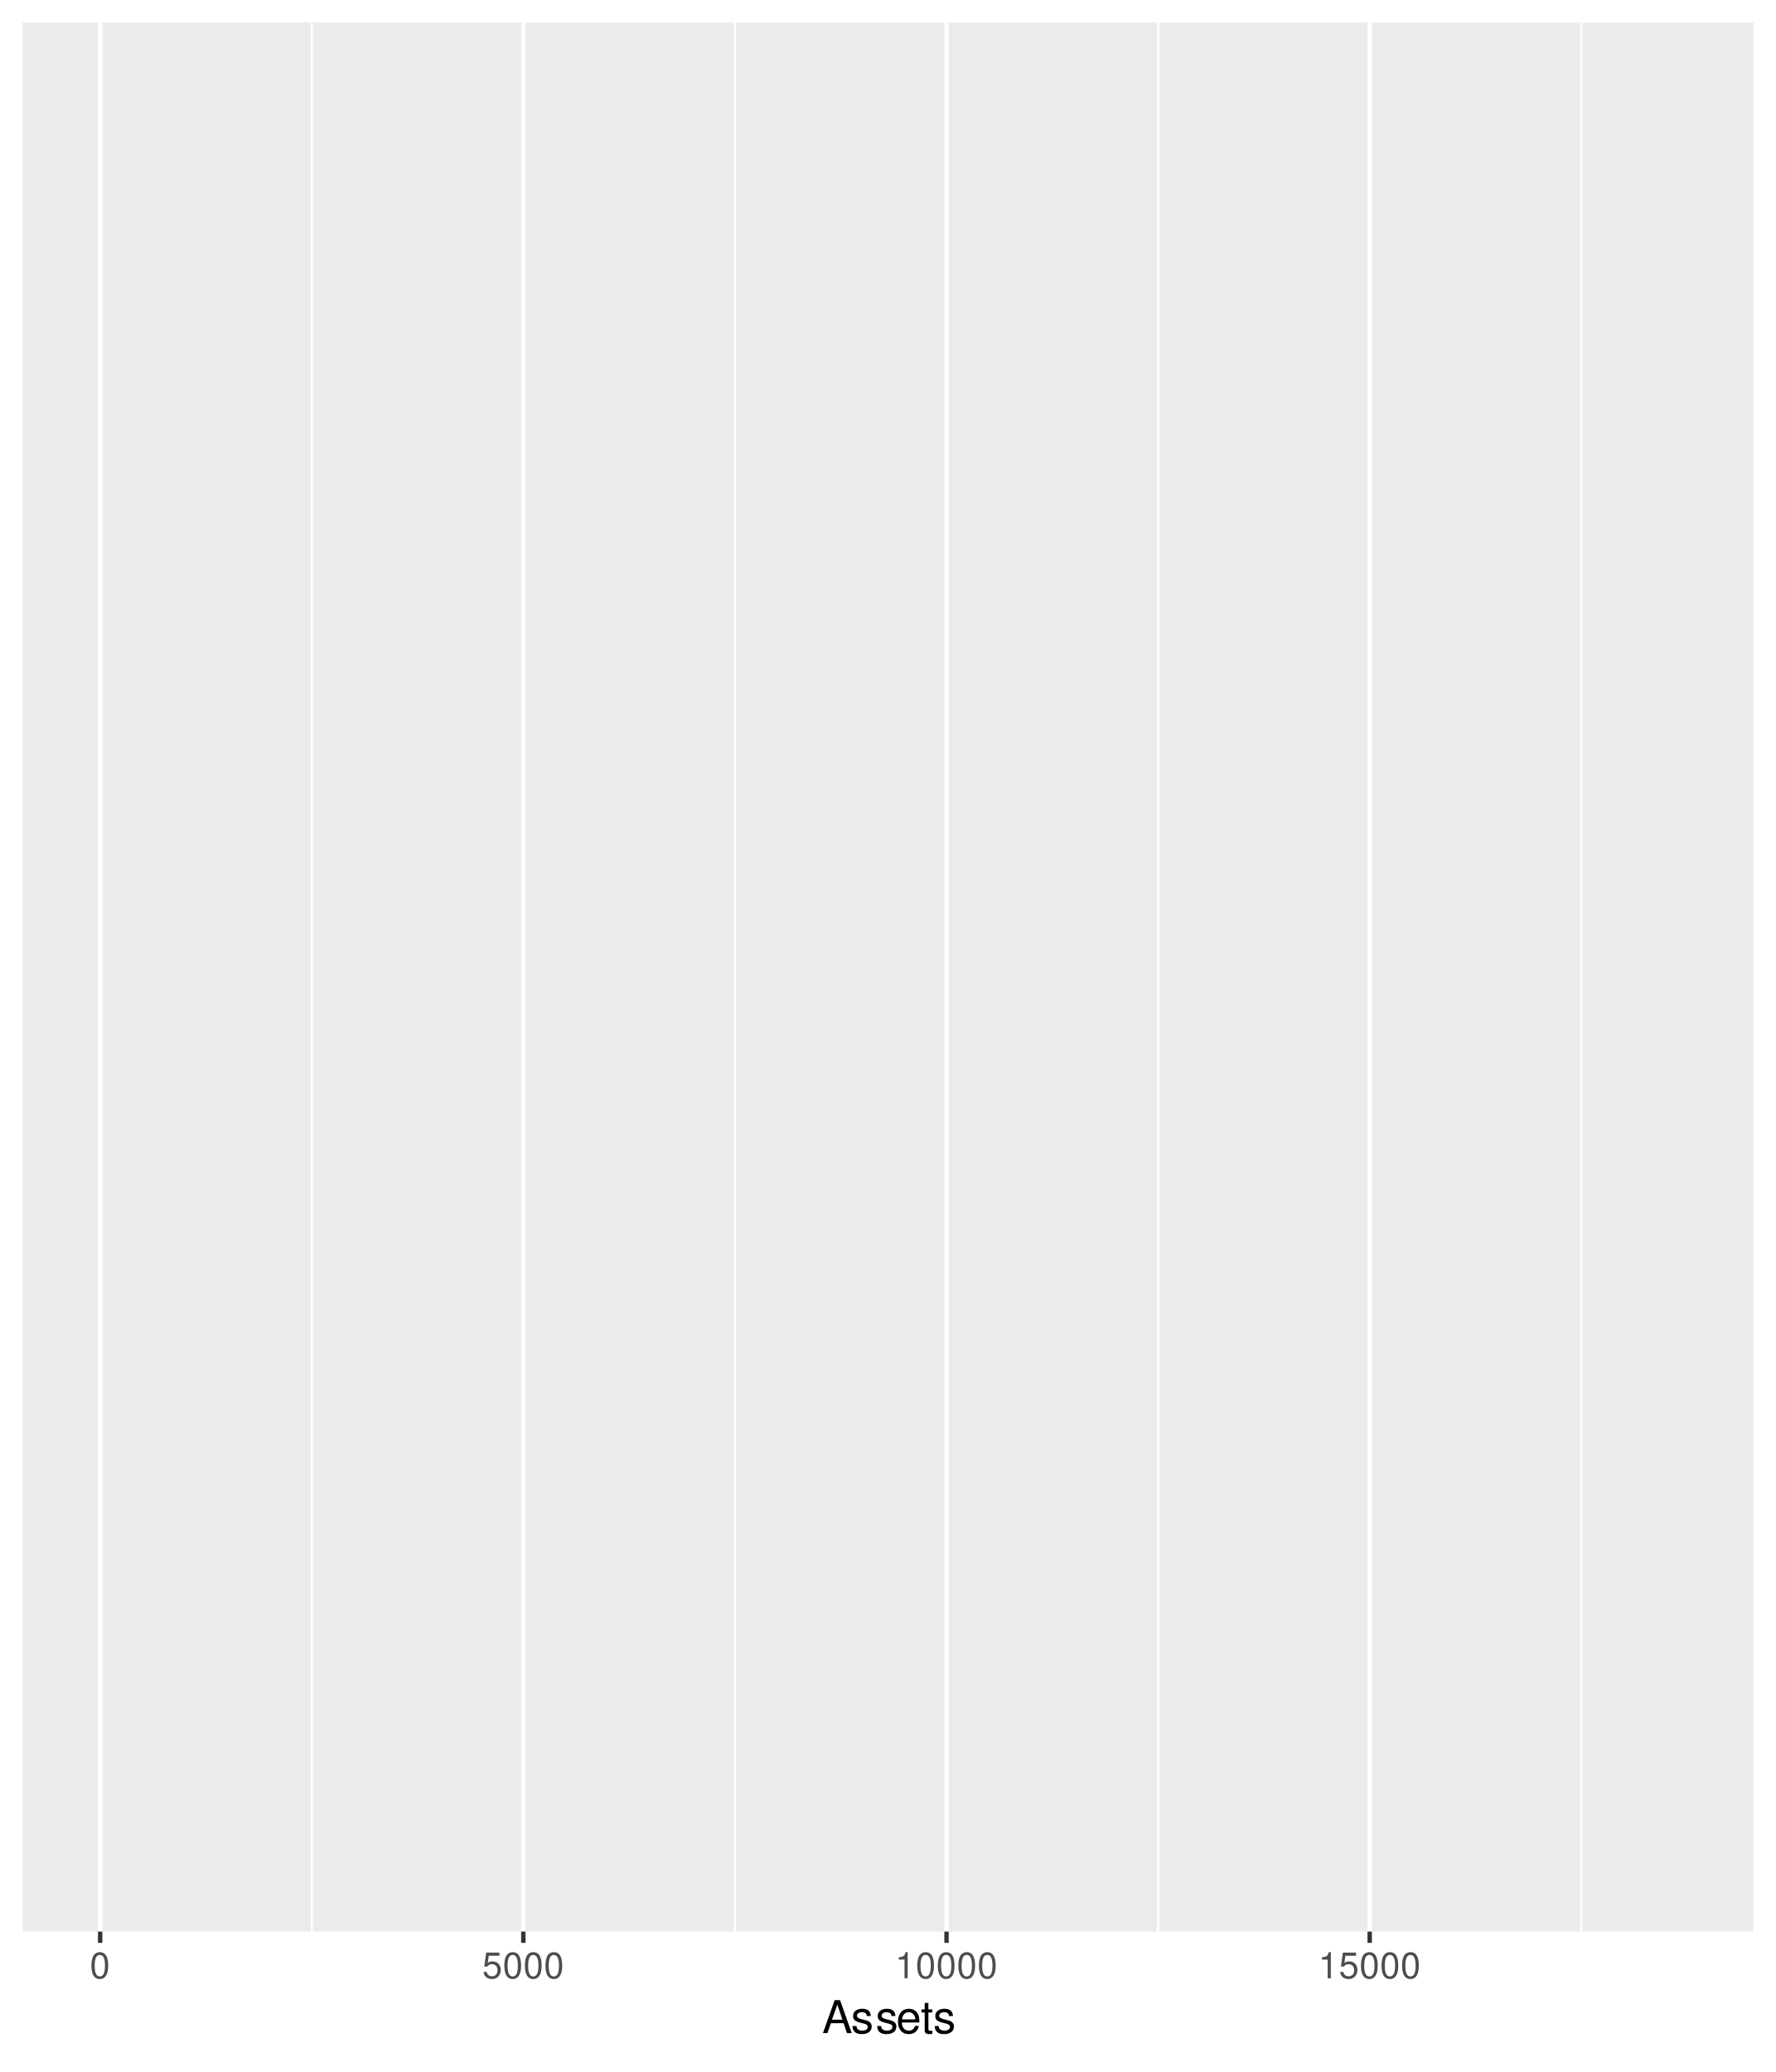
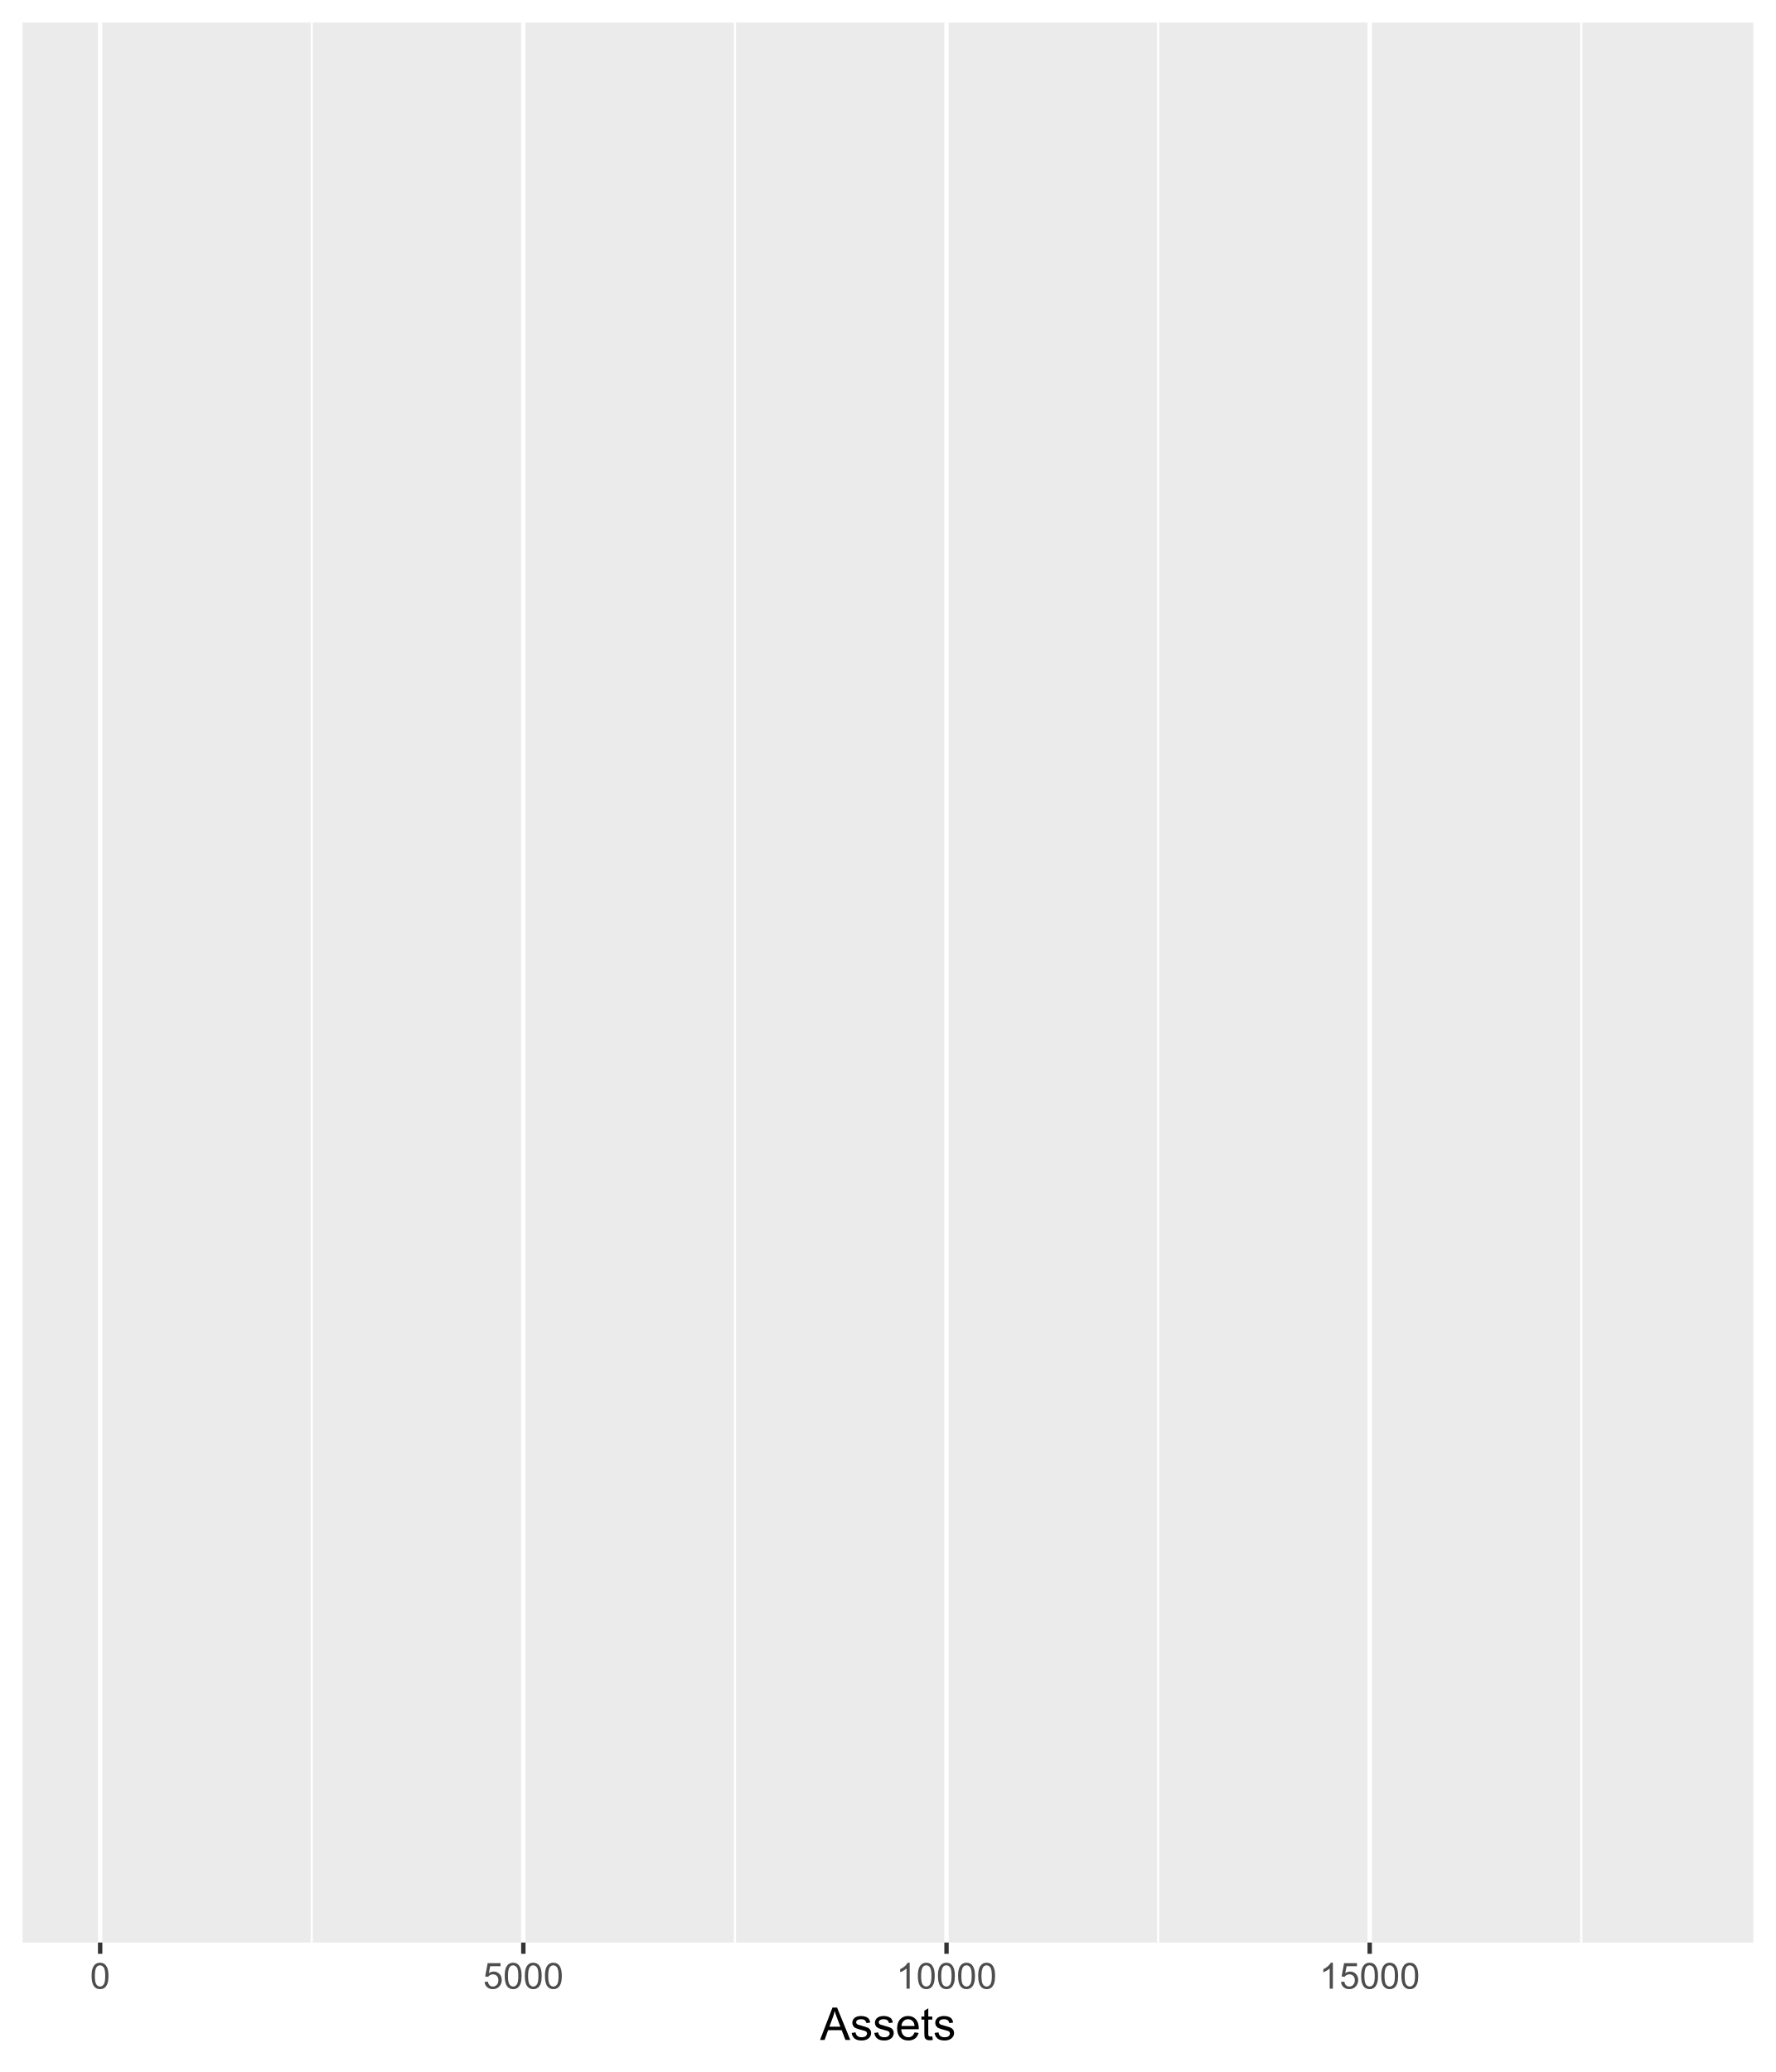
<svg xmlns="http://www.w3.org/2000/svg" xmlns:xlink="http://www.w3.org/1999/xlink" width="432pt" height="504pt" viewBox="0 0 432 504" version="1.1">
  <defs>
    <g>
      <symbol overflow="visible" id="glyph0-0">
-         <path style="stroke:none;" d="" />
+         <path style="stroke:none;" d="M 1.102 0 L 1.102 -5.5 L 5.5 -5.5 L 5.5 0 Z M 1.238 -0.137 L 5.363 -0.137 L 5.363 -5.363 L 1.238 -5.363 Z M 1.238 -0.137 " />
      </symbol>
      <symbol overflow="visible" id="glyph0-1">
-         <path style="stroke:none;" d="M 2.422 -6.359 C 1.844 -6.359 1.312 -6.094 0.984 -5.672 C 0.578 -5.109 0.375 -4.25 0.375 -3.078 C 0.375 -0.938 1.078 0.203 2.422 0.203 C 3.734 0.203 4.453 -0.938 4.453 -3.031 C 4.453 -4.25 4.266 -5.078 3.859 -5.672 C 3.531 -6.109 3.016 -6.359 2.422 -6.359 Z M 2.422 -5.672 C 3.25 -5.672 3.672 -4.828 3.672 -3.094 C 3.672 -1.281 3.266 -0.438 2.406 -0.438 C 1.578 -0.438 1.172 -1.312 1.172 -3.062 C 1.172 -4.828 1.578 -5.672 2.422 -5.672 Z M 2.422 -5.672 " />
+         <path style="stroke:none;" d="M 0.367 -3.105 C 0.363 -3.848 0.438 -4.445 0.594 -4.902 C 0.742 -5.355 0.973 -5.707 1.277 -5.953 C 1.578 -6.199 1.957 -6.32 2.418 -6.324 C 2.754 -6.32 3.051 -6.254 3.309 -6.121 C 3.562 -5.984 3.773 -5.789 3.938 -5.531 C 4.102 -5.273 4.23 -4.961 4.328 -4.594 C 4.422 -4.227 4.469 -3.73 4.473 -3.105 C 4.469 -2.367 4.395 -1.77 4.242 -1.316 C 4.09 -0.859 3.863 -0.508 3.562 -0.262 C 3.258 -0.016 2.875 0.105 2.418 0.109 C 1.809 0.105 1.332 -0.109 0.988 -0.547 C 0.57 -1.066 0.363 -1.922 0.367 -3.105 Z M 1.16 -3.105 C 1.16 -2.07 1.281 -1.379 1.523 -1.039 C 1.766 -0.695 2.062 -0.527 2.418 -0.527 C 2.773 -0.527 3.074 -0.699 3.316 -1.043 C 3.559 -1.387 3.68 -2.074 3.68 -3.105 C 3.68 -4.145 3.559 -4.832 3.316 -5.172 C 3.074 -5.512 2.77 -5.684 2.41 -5.684 C 2.051 -5.684 1.77 -5.531 1.559 -5.234 C 1.293 -4.844 1.16 -4.137 1.16 -3.105 Z M 1.16 -3.105 " />
      </symbol>
      <symbol overflow="visible" id="glyph0-2">
-         <path style="stroke:none;" d="M 4.188 -6.234 L 0.969 -6.234 L 0.5 -2.844 L 1.219 -2.844 C 1.578 -3.266 1.875 -3.422 2.359 -3.422 C 3.203 -3.422 3.719 -2.844 3.719 -1.922 C 3.719 -1.031 3.203 -0.484 2.359 -0.484 C 1.688 -0.484 1.266 -0.828 1.078 -1.531 L 0.312 -1.531 C 0.406 -1.016 0.5 -0.781 0.688 -0.547 C 1.031 -0.078 1.672 0.203 2.375 0.203 C 3.641 0.203 4.516 -0.719 4.516 -2.031 C 4.516 -3.266 3.688 -4.109 2.5 -4.109 C 2.062 -4.109 1.703 -4 1.344 -3.734 L 1.594 -5.469 L 4.188 -5.469 Z M 4.188 -6.234 " />
+         <path style="stroke:none;" d="M 0.367 -1.648 L 1.176 -1.719 C 1.234 -1.32 1.375 -1.023 1.594 -0.824 C 1.812 -0.625 2.078 -0.527 2.391 -0.527 C 2.762 -0.527 3.074 -0.668 3.336 -0.949 C 3.59 -1.23 3.719 -1.602 3.723 -2.066 C 3.719 -2.504 3.594 -2.852 3.348 -3.109 C 3.098 -3.363 2.773 -3.492 2.375 -3.492 C 2.125 -3.492 1.902 -3.434 1.703 -3.32 C 1.5 -3.207 1.344 -3.062 1.23 -2.883 L 0.504 -2.977 L 1.113 -6.215 L 4.246 -6.215 L 4.246 -5.473 L 1.73 -5.473 L 1.391 -3.781 C 1.766 -4.039 2.164 -4.172 2.582 -4.176 C 3.129 -4.172 3.594 -3.98 3.973 -3.605 C 4.352 -3.223 4.539 -2.734 4.543 -2.137 C 4.539 -1.562 4.375 -1.07 4.043 -0.656 C 3.637 -0.148 3.086 0.105 2.391 0.109 C 1.816 0.105 1.348 -0.051 0.984 -0.371 C 0.621 -0.691 0.414 -1.117 0.367 -1.648 Z M 0.367 -1.648 " />
      </symbol>
      <symbol overflow="visible" id="glyph0-3">
-         <path style="stroke:none;" d="M 2.281 -4.531 L 2.281 0 L 3.047 0 L 3.047 -6.359 L 2.547 -6.359 C 2.266 -5.391 2.094 -5.25 0.891 -5.094 L 0.891 -4.531 Z M 2.281 -4.531 " />
+         <path style="stroke:none;" d="M 3.277 0 L 2.504 0 L 2.504 -4.93 C 2.316 -4.75 2.074 -4.574 1.773 -4.395 C 1.469 -4.215 1.195 -4.082 0.957 -3.996 L 0.957 -4.742 C 1.387 -4.941 1.766 -5.188 2.09 -5.48 C 2.414 -5.77 2.645 -6.051 2.781 -6.324 L 3.277 -6.324 Z M 3.277 0 " />
      </symbol>
      <symbol overflow="visible" id="glyph1-0">
-         <path style="stroke:none;" d="" />
+         <path style="stroke:none;" d="M 1.375 0 L 1.375 -6.875 L 6.875 -6.875 L 6.875 0 Z M 1.547 -0.172 L 6.703 -0.172 L 6.703 -6.703 L 1.547 -6.703 Z M 1.547 -0.172 " />
      </symbol>
      <symbol overflow="visible" id="glyph1-1">
-         <path style="stroke:none;" d="M 5.219 -2.406 L 6.031 0 L 7.188 0 L 4.359 -8.016 L 3.047 -8.016 L 0.188 0 L 1.281 0 L 2.125 -2.406 Z M 4.922 -3.266 L 2.375 -3.266 L 3.703 -6.922 Z M 4.922 -3.266 " />
+         <path style="stroke:none;" d="M -0.016 0 L 3.008 -7.875 L 4.129 -7.875 L 7.352 0 L 6.164 0 L 5.246 -2.383 L 1.953 -2.383 L 1.09 0 Z M 2.258 -3.234 L 4.926 -3.234 L 4.102 -5.414 C 3.852 -6.074 3.664 -6.617 3.547 -7.047 C 3.441 -6.539 3.301 -6.039 3.121 -5.543 Z M 2.258 -3.234 " />
      </symbol>
      <symbol overflow="visible" id="glyph1-2">
-         <path style="stroke:none;" d="M 4.812 -4.156 C 4.812 -5.297 4.062 -5.922 2.734 -5.922 C 1.391 -5.922 0.516 -5.234 0.516 -4.172 C 0.516 -3.266 0.984 -2.844 2.344 -2.516 L 3.203 -2.297 C 3.844 -2.141 4.094 -1.906 4.094 -1.5 C 4.094 -0.953 3.547 -0.594 2.75 -0.594 C 2.25 -0.594 1.844 -0.734 1.609 -0.984 C 1.469 -1.141 1.391 -1.312 1.344 -1.719 L 0.375 -1.719 C 0.422 -0.391 1.172 0.25 2.672 0.25 C 4.125 0.25 5.047 -0.469 5.047 -1.578 C 5.047 -2.438 4.562 -2.906 3.422 -3.172 L 2.547 -3.391 C 1.797 -3.562 1.469 -3.812 1.469 -4.219 C 1.469 -4.75 1.953 -5.078 2.688 -5.078 C 3.438 -5.078 3.828 -4.766 3.844 -4.156 Z M 4.812 -4.156 " />
+         <path style="stroke:none;" d="M 0.34 -1.703 L 1.293 -1.852 C 1.344 -1.469 1.492 -1.172 1.742 -0.969 C 1.984 -0.762 2.328 -0.66 2.773 -0.664 C 3.211 -0.66 3.539 -0.75 3.758 -0.934 C 3.969 -1.113 4.078 -1.328 4.082 -1.574 C 4.078 -1.789 3.984 -1.961 3.797 -2.09 C 3.664 -2.172 3.332 -2.281 2.809 -2.418 C 2.098 -2.594 1.605 -2.75 1.332 -2.883 C 1.055 -3.012 0.848 -3.191 0.711 -3.422 C 0.566 -3.652 0.496 -3.906 0.5 -4.188 C 0.496 -4.441 0.555 -4.676 0.672 -4.895 C 0.785 -5.105 0.945 -5.289 1.148 -5.438 C 1.297 -5.547 1.5 -5.637 1.762 -5.715 C 2.02 -5.789 2.301 -5.828 2.602 -5.832 C 3.047 -5.828 3.438 -5.766 3.777 -5.637 C 4.113 -5.508 4.363 -5.332 4.527 -5.113 C 4.688 -4.891 4.797 -4.598 4.859 -4.234 L 3.914 -4.102 C 3.871 -4.395 3.746 -4.621 3.543 -4.789 C 3.336 -4.953 3.043 -5.039 2.668 -5.039 C 2.223 -5.039 1.906 -4.965 1.719 -4.816 C 1.523 -4.668 1.43 -4.496 1.434 -4.301 C 1.43 -4.176 1.469 -4.062 1.551 -3.965 C 1.629 -3.859 1.754 -3.773 1.922 -3.707 C 2.016 -3.668 2.301 -3.586 2.777 -3.461 C 3.461 -3.273 3.938 -3.121 4.207 -3.008 C 4.477 -2.891 4.688 -2.723 4.844 -2.504 C 4.996 -2.277 5.074 -2.004 5.074 -1.676 C 5.074 -1.352 4.98 -1.047 4.793 -0.766 C 4.605 -0.48 4.332 -0.262 3.98 -0.105 C 3.621 0.051 3.223 0.129 2.777 0.129 C 2.035 0.129 1.469 -0.023 1.082 -0.332 C 0.691 -0.641 0.445 -1.098 0.34 -1.703 Z M 0.34 -1.703 " />
      </symbol>
      <symbol overflow="visible" id="glyph1-3">
-         <path style="stroke:none;" d="M 5.641 -2.578 C 5.641 -3.453 5.578 -3.984 5.406 -4.406 C 5.031 -5.359 4.156 -5.922 3.078 -5.922 C 1.469 -5.922 0.438 -4.703 0.438 -2.812 C 0.438 -0.906 1.438 0.25 3.062 0.25 C 4.375 0.25 5.297 -0.5 5.516 -1.75 L 4.594 -1.75 C 4.344 -0.984 3.828 -0.594 3.094 -0.594 C 2.516 -0.594 2.016 -0.859 1.703 -1.344 C 1.484 -1.672 1.406 -2 1.391 -2.578 Z M 1.422 -3.328 C 1.5 -4.391 2.141 -5.078 3.062 -5.078 C 4 -5.078 4.656 -4.359 4.656 -3.328 Z M 1.422 -3.328 " />
+         <path style="stroke:none;" d="M 4.629 -1.836 L 5.629 -1.715 C 5.469 -1.125 5.176 -0.672 4.75 -0.352 C 4.324 -0.031 3.781 0.129 3.121 0.129 C 2.281 0.129 1.617 -0.125 1.133 -0.641 C 0.641 -1.152 0.398 -1.875 0.402 -2.805 C 0.398 -3.762 0.645 -4.504 1.145 -5.035 C 1.637 -5.562 2.277 -5.828 3.066 -5.832 C 3.824 -5.828 4.449 -5.57 4.934 -5.051 C 5.418 -4.531 5.66 -3.801 5.66 -2.863 C 5.66 -2.805 5.656 -2.719 5.656 -2.605 L 1.402 -2.605 C 1.434 -1.977 1.613 -1.496 1.934 -1.164 C 2.25 -0.828 2.645 -0.66 3.125 -0.664 C 3.477 -0.66 3.781 -0.754 4.031 -0.945 C 4.281 -1.129 4.48 -1.426 4.629 -1.836 Z M 1.457 -3.398 L 4.641 -3.398 C 4.598 -3.879 4.473 -4.238 4.273 -4.48 C 3.961 -4.852 3.562 -5.039 3.078 -5.039 C 2.629 -5.039 2.258 -4.891 1.957 -4.594 C 1.652 -4.297 1.484 -3.898 1.457 -3.398 Z M 1.457 -3.398 " />
      </symbol>
      <symbol overflow="visible" id="glyph1-4">
-         <path style="stroke:none;" d="M 2.797 -5.766 L 1.844 -5.766 L 1.844 -7.344 L 0.938 -7.344 L 0.938 -5.766 L 0.156 -5.766 L 0.156 -5.016 L 0.938 -5.016 L 0.938 -0.656 C 0.938 -0.062 1.328 0.25 2.047 0.25 C 2.281 0.25 2.484 0.234 2.797 0.172 L 2.797 -0.594 C 2.656 -0.562 2.547 -0.547 2.359 -0.547 C 1.953 -0.547 1.844 -0.656 1.844 -1.062 L 1.844 -5.016 L 2.797 -5.016 Z M 2.797 -5.766 " />
+         <path style="stroke:none;" d="M 2.836 -0.863 L 2.977 -0.012 C 2.703 0.043 2.457 0.07 2.246 0.074 C 1.891 0.07 1.621 0.02 1.43 -0.09 C 1.234 -0.199 1.098 -0.348 1.02 -0.527 C 0.941 -0.707 0.902 -1.086 0.902 -1.672 L 0.902 -4.953 L 0.195 -4.953 L 0.195 -5.703 L 0.902 -5.703 L 0.902 -7.117 L 1.863 -7.695 L 1.863 -5.703 L 2.836 -5.703 L 2.836 -4.953 L 1.863 -4.953 L 1.863 -1.617 C 1.863 -1.34 1.879 -1.16 1.914 -1.086 C 1.945 -1.004 2 -0.941 2.078 -0.898 C 2.152 -0.848 2.262 -0.824 2.41 -0.828 C 2.516 -0.824 2.66 -0.836 2.836 -0.863 Z M 2.836 -0.863 " />
      </symbol>
    </g>
    <clipPath id="clip1">
-       <path d="M 5.48 5.48 L 426.523 5.48 L 426.523 469.852 L 5.48 469.852 Z M 5.48 5.48 " />
+       <path d="M 5.48 5.48 L 426.523 5.48 L 426.523 472.512 L 5.48 472.512 Z M 5.48 5.48 " />
    </clipPath>
    <clipPath id="clip2">
-       <path d="M 75 5.48 L 77 5.48 L 77 469.852 L 75 469.852 Z M 75 5.48 " />
+       <path d="M 75 5.48 L 77 5.48 L 77 472.512 L 75 472.512 Z M 75 5.48 " />
    </clipPath>
    <clipPath id="clip3">
-       <path d="M 178 5.48 L 180 5.48 L 180 469.852 L 178 469.852 Z M 178 5.48 " />
+       <path d="M 178 5.48 L 180 5.48 L 180 472.512 L 178 472.512 Z M 178 5.48 " />
    </clipPath>
    <clipPath id="clip4">
-       <path d="M 281 5.48 L 282 5.48 L 282 469.852 L 281 469.852 Z M 281 5.48 " />
+       <path d="M 281 5.48 L 282 5.48 L 282 472.512 L 281 472.512 Z M 281 5.48 " />
    </clipPath>
    <clipPath id="clip5">
-       <path d="M 384 5.48 L 385 5.48 L 385 469.852 L 384 469.852 Z M 384 5.48 " />
+       <path d="M 384 5.48 L 385 5.48 L 385 472.512 L 384 472.512 Z M 384 5.48 " />
    </clipPath>
    <clipPath id="clip6">
-       <path d="M 23 5.48 L 25 5.48 L 25 469.852 L 23 469.852 Z M 23 5.48 " />
+       <path d="M 23 5.48 L 25 5.48 L 25 472.512 L 23 472.512 Z M 23 5.48 " />
    </clipPath>
    <clipPath id="clip7">
-       <path d="M 126 5.48 L 128 5.48 L 128 469.852 L 126 469.852 Z M 126 5.48 " />
+       <path d="M 126 5.48 L 128 5.48 L 128 472.512 L 126 472.512 Z M 126 5.48 " />
    </clipPath>
    <clipPath id="clip8">
-       <path d="M 229 5.48 L 231 5.48 L 231 469.852 L 229 469.852 Z M 229 5.48 " />
+       <path d="M 229 5.48 L 231 5.48 L 231 472.512 L 229 472.512 Z M 229 5.48 " />
    </clipPath>
    <clipPath id="clip9">
-       <path d="M 332 5.48 L 334 5.48 L 334 469.852 L 332 469.852 Z M 332 5.48 " />
+       <path d="M 332 5.48 L 334 5.48 L 334 472.512 L 332 472.512 Z M 332 5.48 " />
    </clipPath>
  </defs>
-   <g id="surface1516">
+   <g id="surface90014">
    <rect x="0" y="0" width="432" height="504" style="fill:rgb(100%,100%,100%);fill-opacity:1;stroke:none;" />
    <rect x="0" y="0" width="432" height="504" style="fill:rgb(100%,100%,100%);fill-opacity:1;stroke:none;" />
    <path style="fill:none;stroke-width:1.067;stroke-linecap:round;stroke-linejoin:round;stroke:rgb(100%,100%,100%);stroke-opacity:1;stroke-miterlimit:10;" d="M 0 504 L 432 504 L 432 0 L 0 0 Z M 0 504 " />
    <g clip-path="url(#clip1)" clip-rule="nonzero">
-       <path style=" stroke:none;fill-rule:nonzero;fill:rgb(92.157%,92.157%,92.157%);fill-opacity:1;" d="M 5.48 469.848 L 426.523 469.848 L 426.523 5.477 L 5.48 5.477 Z M 5.48 469.848 " />
+       <path style=" stroke:none;fill-rule:nonzero;fill:rgb(92.157%,92.157%,92.157%);fill-opacity:1;" d="M 5.48 472.508 L 426.523 472.508 L 426.523 5.477 L 5.48 5.477 Z M 5.48 472.508 " />
    </g>
    <g clip-path="url(#clip2)" clip-rule="nonzero">
-       <path style="fill:none;stroke-width:0.533;stroke-linecap:butt;stroke-linejoin:round;stroke:rgb(100%,100%,100%);stroke-opacity:1;stroke-miterlimit:10;" d="M 75.832 469.848 L 75.832 5.48 " />
+       <path style="fill:none;stroke-width:0.533;stroke-linecap:butt;stroke-linejoin:round;stroke:rgb(100%,100%,100%);stroke-opacity:1;stroke-miterlimit:10;" d="M 75.832 472.508 L 75.832 5.48 " />
    </g>
    <g clip-path="url(#clip3)" clip-rule="nonzero">
-       <path style="fill:none;stroke-width:0.533;stroke-linecap:butt;stroke-linejoin:round;stroke:rgb(100%,100%,100%);stroke-opacity:1;stroke-miterlimit:10;" d="M 178.777 469.848 L 178.777 5.48 " />
+       <path style="fill:none;stroke-width:0.533;stroke-linecap:butt;stroke-linejoin:round;stroke:rgb(100%,100%,100%);stroke-opacity:1;stroke-miterlimit:10;" d="M 178.777 472.508 L 178.777 5.48 " />
    </g>
    <g clip-path="url(#clip4)" clip-rule="nonzero">
-       <path style="fill:none;stroke-width:0.533;stroke-linecap:butt;stroke-linejoin:round;stroke:rgb(100%,100%,100%);stroke-opacity:1;stroke-miterlimit:10;" d="M 281.719 469.848 L 281.719 5.48 " />
+       <path style="fill:none;stroke-width:0.533;stroke-linecap:butt;stroke-linejoin:round;stroke:rgb(100%,100%,100%);stroke-opacity:1;stroke-miterlimit:10;" d="M 281.719 472.508 L 281.719 5.48 " />
    </g>
    <g clip-path="url(#clip5)" clip-rule="nonzero">
-       <path style="fill:none;stroke-width:0.533;stroke-linecap:butt;stroke-linejoin:round;stroke:rgb(100%,100%,100%);stroke-opacity:1;stroke-miterlimit:10;" d="M 384.664 469.848 L 384.664 5.48 " />
+       <path style="fill:none;stroke-width:0.533;stroke-linecap:butt;stroke-linejoin:round;stroke:rgb(100%,100%,100%);stroke-opacity:1;stroke-miterlimit:10;" d="M 384.664 472.508 L 384.664 5.48 " />
    </g>
    <g clip-path="url(#clip6)" clip-rule="nonzero">
-       <path style="fill:none;stroke-width:1.067;stroke-linecap:butt;stroke-linejoin:round;stroke:rgb(100%,100%,100%);stroke-opacity:1;stroke-miterlimit:10;" d="M 24.363 469.848 L 24.363 5.48 " />
+       <path style="fill:none;stroke-width:1.067;stroke-linecap:butt;stroke-linejoin:round;stroke:rgb(100%,100%,100%);stroke-opacity:1;stroke-miterlimit:10;" d="M 24.363 472.508 L 24.363 5.48 " />
    </g>
    <g clip-path="url(#clip7)" clip-rule="nonzero">
-       <path style="fill:none;stroke-width:1.067;stroke-linecap:butt;stroke-linejoin:round;stroke:rgb(100%,100%,100%);stroke-opacity:1;stroke-miterlimit:10;" d="M 127.305 469.848 L 127.305 5.48 " />
+       <path style="fill:none;stroke-width:1.067;stroke-linecap:butt;stroke-linejoin:round;stroke:rgb(100%,100%,100%);stroke-opacity:1;stroke-miterlimit:10;" d="M 127.305 472.508 L 127.305 5.48 " />
    </g>
    <g clip-path="url(#clip8)" clip-rule="nonzero">
-       <path style="fill:none;stroke-width:1.067;stroke-linecap:butt;stroke-linejoin:round;stroke:rgb(100%,100%,100%);stroke-opacity:1;stroke-miterlimit:10;" d="M 230.25 469.848 L 230.25 5.48 " />
+       <path style="fill:none;stroke-width:1.067;stroke-linecap:butt;stroke-linejoin:round;stroke:rgb(100%,100%,100%);stroke-opacity:1;stroke-miterlimit:10;" d="M 230.25 472.508 L 230.25 5.48 " />
    </g>
    <g clip-path="url(#clip9)" clip-rule="nonzero">
-       <path style="fill:none;stroke-width:1.067;stroke-linecap:butt;stroke-linejoin:round;stroke:rgb(100%,100%,100%);stroke-opacity:1;stroke-miterlimit:10;" d="M 333.191 469.848 L 333.191 5.48 " />
+       <path style="fill:none;stroke-width:1.067;stroke-linecap:butt;stroke-linejoin:round;stroke:rgb(100%,100%,100%);stroke-opacity:1;stroke-miterlimit:10;" d="M 333.191 472.508 L 333.191 5.48 " />
    </g>
-     <path style="fill:none;stroke-width:1.067;stroke-linecap:butt;stroke-linejoin:round;stroke:rgb(20%,20%,20%);stroke-opacity:1;stroke-miterlimit:10;" d="M 24.363 472.59 L 24.363 469.848 " />
-     <path style="fill:none;stroke-width:1.067;stroke-linecap:butt;stroke-linejoin:round;stroke:rgb(20%,20%,20%);stroke-opacity:1;stroke-miterlimit:10;" d="M 127.305 472.59 L 127.305 469.848 " />
-     <path style="fill:none;stroke-width:1.067;stroke-linecap:butt;stroke-linejoin:round;stroke:rgb(20%,20%,20%);stroke-opacity:1;stroke-miterlimit:10;" d="M 230.25 472.59 L 230.25 469.848 " />
-     <path style="fill:none;stroke-width:1.067;stroke-linecap:butt;stroke-linejoin:round;stroke:rgb(20%,20%,20%);stroke-opacity:1;stroke-miterlimit:10;" d="M 333.191 472.59 L 333.191 469.848 " />
+     <path style="fill:none;stroke-width:1.067;stroke-linecap:butt;stroke-linejoin:round;stroke:rgb(20%,20%,20%);stroke-opacity:1;stroke-miterlimit:10;" d="M 24.363 475.25 L 24.363 472.508 " />
+     <path style="fill:none;stroke-width:1.067;stroke-linecap:butt;stroke-linejoin:round;stroke:rgb(20%,20%,20%);stroke-opacity:1;stroke-miterlimit:10;" d="M 127.305 475.25 L 127.305 472.508 " />
+     <path style="fill:none;stroke-width:1.067;stroke-linecap:butt;stroke-linejoin:round;stroke:rgb(20%,20%,20%);stroke-opacity:1;stroke-miterlimit:10;" d="M 230.25 475.25 L 230.25 472.508 " />
+     <path style="fill:none;stroke-width:1.067;stroke-linecap:butt;stroke-linejoin:round;stroke:rgb(20%,20%,20%);stroke-opacity:1;stroke-miterlimit:10;" d="M 333.191 475.25 L 333.191 472.508 " />
    <g style="fill:rgb(30.196%,30.196%,30.196%);fill-opacity:1;">
-       <use xlink:href="#glyph0-1" x="21.863" y="481.196" />
+       <use xlink:href="#glyph0-1" x="21.918" y="483.738" />
    </g>
    <g style="fill:rgb(30.196%,30.196%,30.196%);fill-opacity:1;">
-       <use xlink:href="#glyph0-2" x="117.305" y="481.196" />
-       <use xlink:href="#glyph0-1" x="122.305" y="481.196" />
-       <use xlink:href="#glyph0-1" x="127.305" y="481.196" />
-       <use xlink:href="#glyph0-1" x="132.305" y="481.196" />
+       <use xlink:href="#glyph0-2" x="117.516" y="483.738" />
+       <use xlink:href="#glyph0-1" x="122.41" y="483.738" />
+       <use xlink:href="#glyph0-1" x="127.304" y="483.738" />
+       <use xlink:href="#glyph0-1" x="132.198" y="483.738" />
    </g>
    <g style="fill:rgb(30.196%,30.196%,30.196%);fill-opacity:1;">
-       <use xlink:href="#glyph0-3" x="217.75" y="481.196" />
-       <use xlink:href="#glyph0-1" x="222.75" y="481.196" />
-       <use xlink:href="#glyph0-1" x="227.75" y="481.196" />
-       <use xlink:href="#glyph0-1" x="232.75" y="481.196" />
-       <use xlink:href="#glyph0-1" x="237.75" y="481.196" />
+       <use xlink:href="#glyph0-3" x="218.016" y="483.738" />
+       <use xlink:href="#glyph0-1" x="222.91" y="483.738" />
+       <use xlink:href="#glyph0-1" x="227.804" y="483.738" />
+       <use xlink:href="#glyph0-1" x="232.698" y="483.738" />
+       <use xlink:href="#glyph0-1" x="237.592" y="483.738" />
    </g>
    <g style="fill:rgb(30.196%,30.196%,30.196%);fill-opacity:1;">
-       <use xlink:href="#glyph0-3" x="320.691" y="481.196" />
-       <use xlink:href="#glyph0-2" x="325.691" y="481.196" />
-       <use xlink:href="#glyph0-1" x="330.691" y="481.196" />
-       <use xlink:href="#glyph0-1" x="335.691" y="481.196" />
-       <use xlink:href="#glyph0-1" x="340.691" y="481.196" />
+       <use xlink:href="#glyph0-3" x="320.957" y="483.738" />
+       <use xlink:href="#glyph0-2" x="325.851" y="483.738" />
+       <use xlink:href="#glyph0-1" x="330.745" y="483.738" />
+       <use xlink:href="#glyph0-1" x="335.639" y="483.738" />
+       <use xlink:href="#glyph0-1" x="340.534" y="483.738" />
    </g>
    <g style="fill:rgb(0%,0%,0%);fill-opacity:1;">
-       <use xlink:href="#glyph1-1" x="200" y="494.538" />
-       <use xlink:href="#glyph1-2" x="207" y="494.538" />
-       <use xlink:href="#glyph1-2" x="213" y="494.538" />
-       <use xlink:href="#glyph1-3" x="218" y="494.538" />
-       <use xlink:href="#glyph1-4" x="224" y="494.538" />
-       <use xlink:href="#glyph1-2" x="227" y="494.538" />
+       <use xlink:href="#glyph1-1" x="199.496" y="496.207" />
+       <use xlink:href="#glyph1-2" x="206.833" y="496.207" />
+       <use xlink:href="#glyph1-2" x="212.333" y="496.207" />
+       <use xlink:href="#glyph1-3" x="217.833" y="496.207" />
+       <use xlink:href="#glyph1-4" x="223.951" y="496.207" />
+       <use xlink:href="#glyph1-2" x="227.007" y="496.207" />
    </g>
  </g>
</svg>
